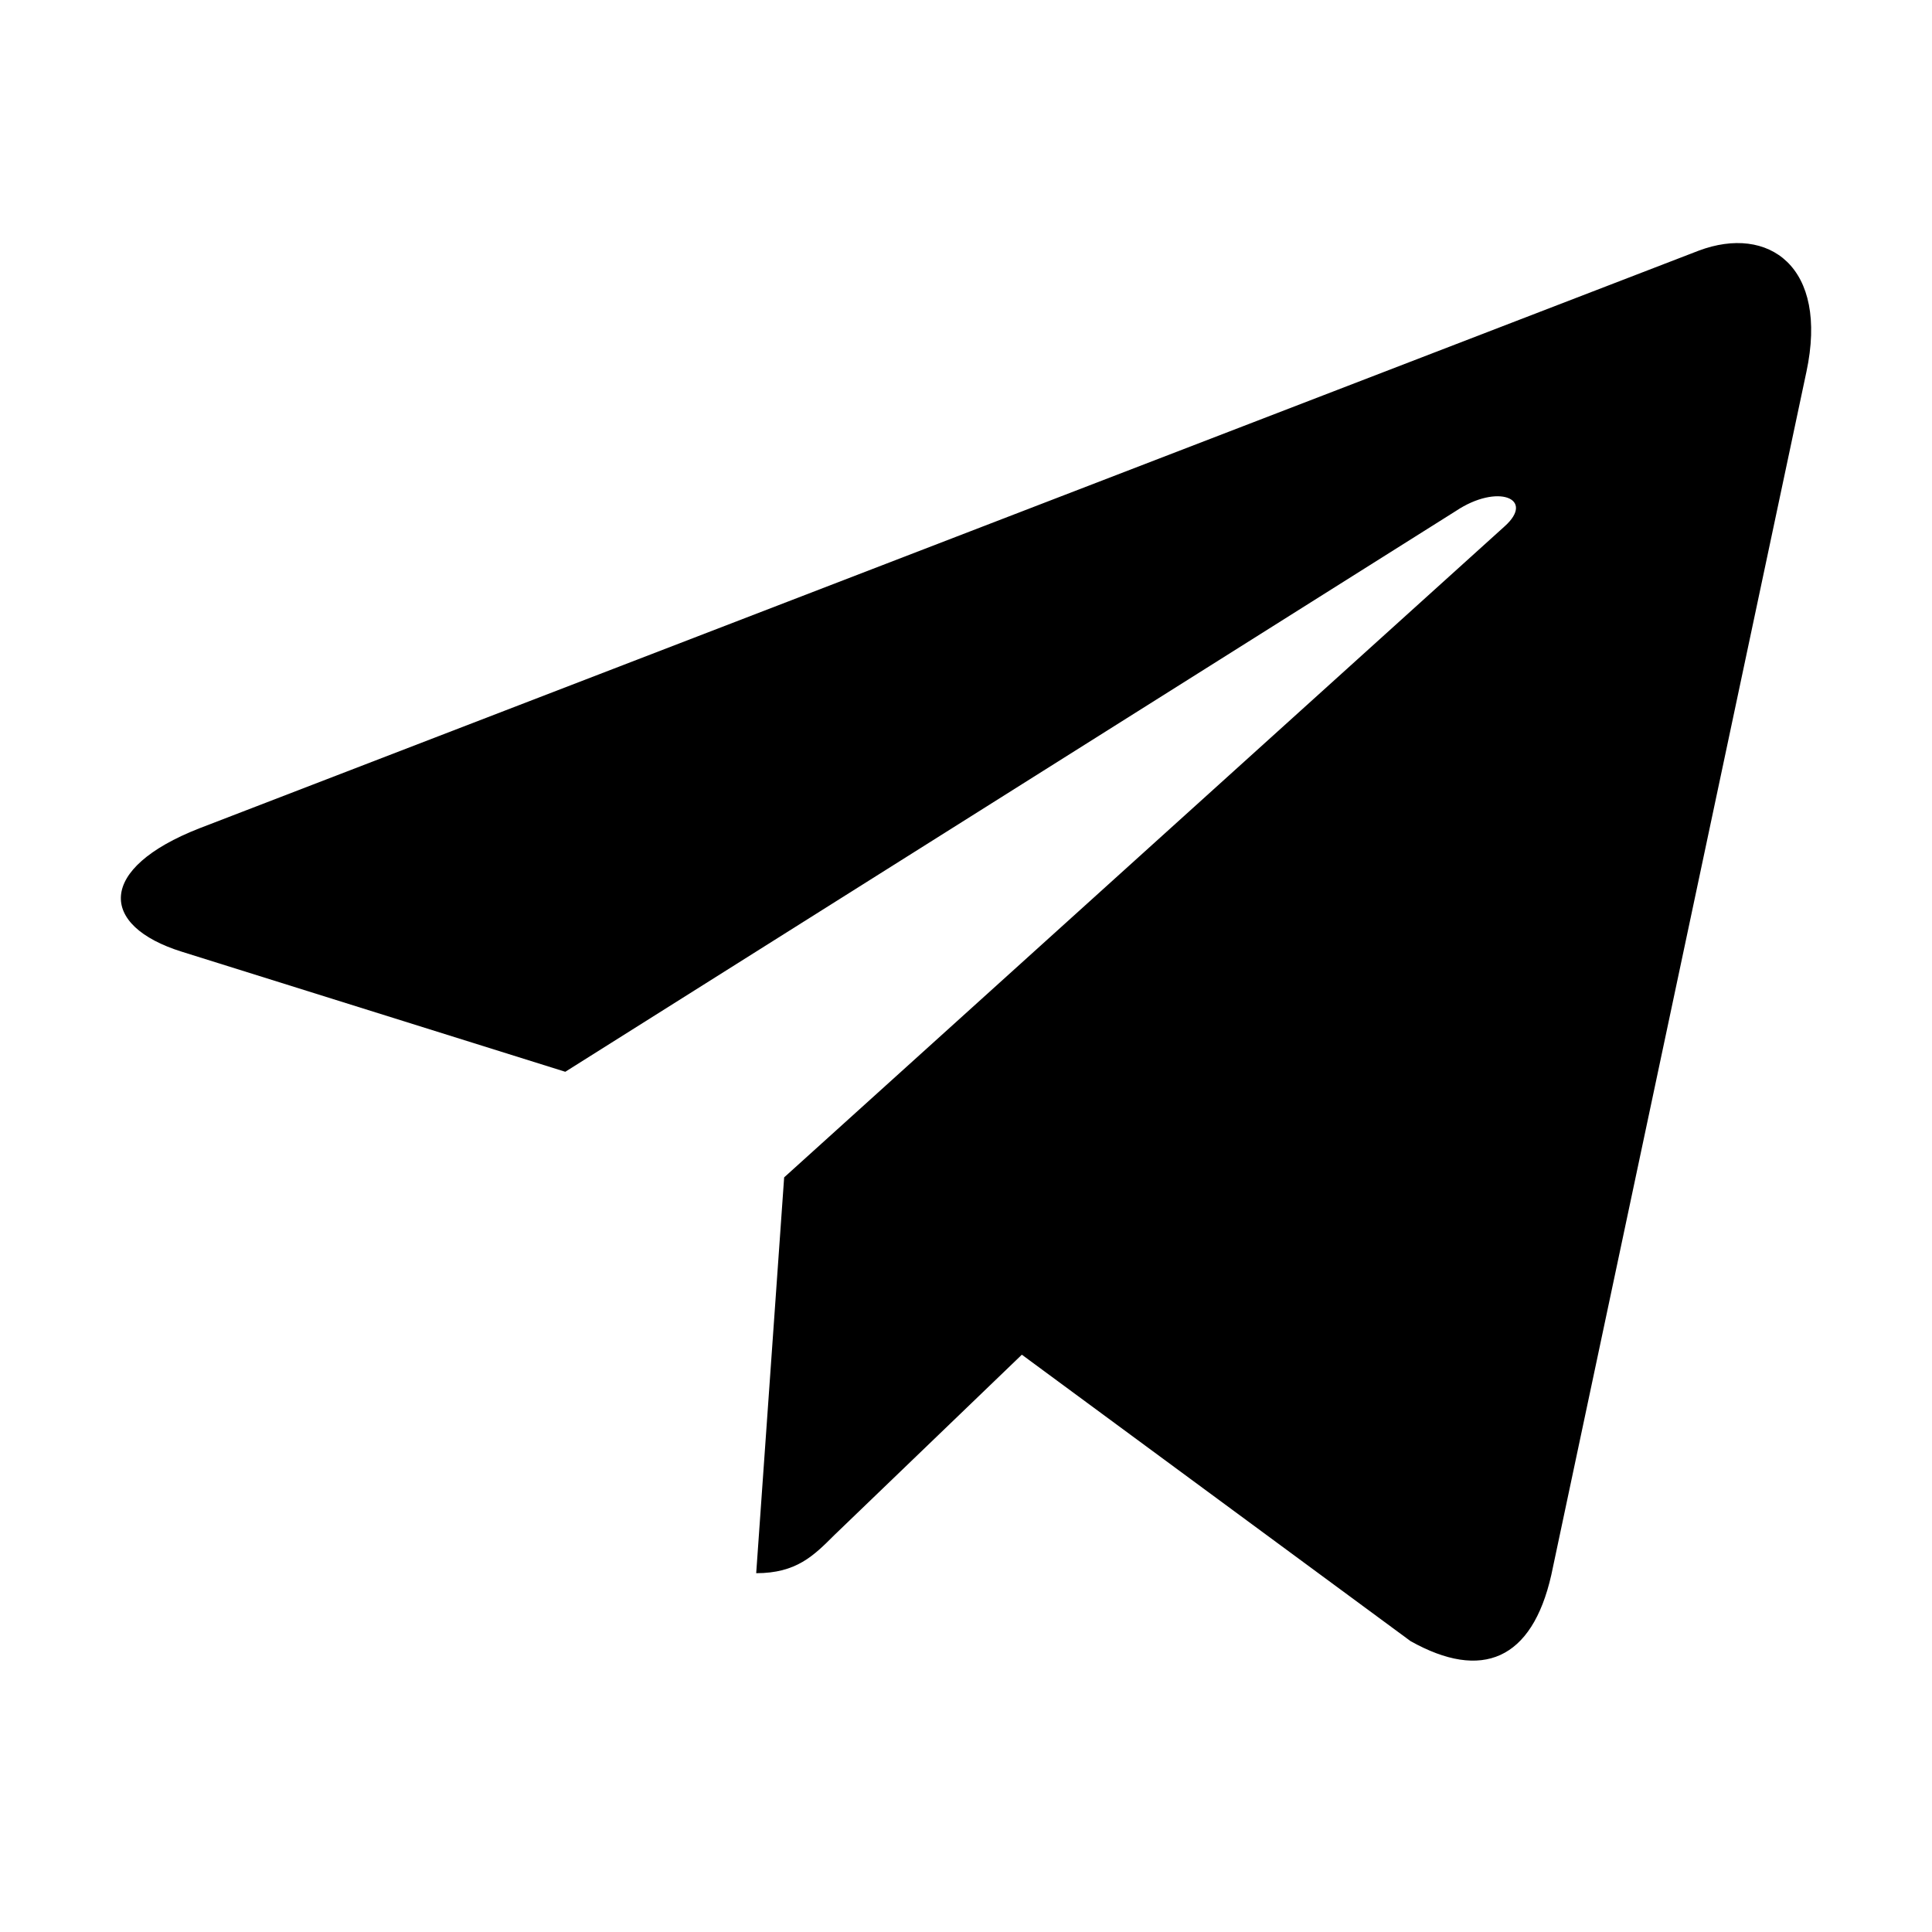
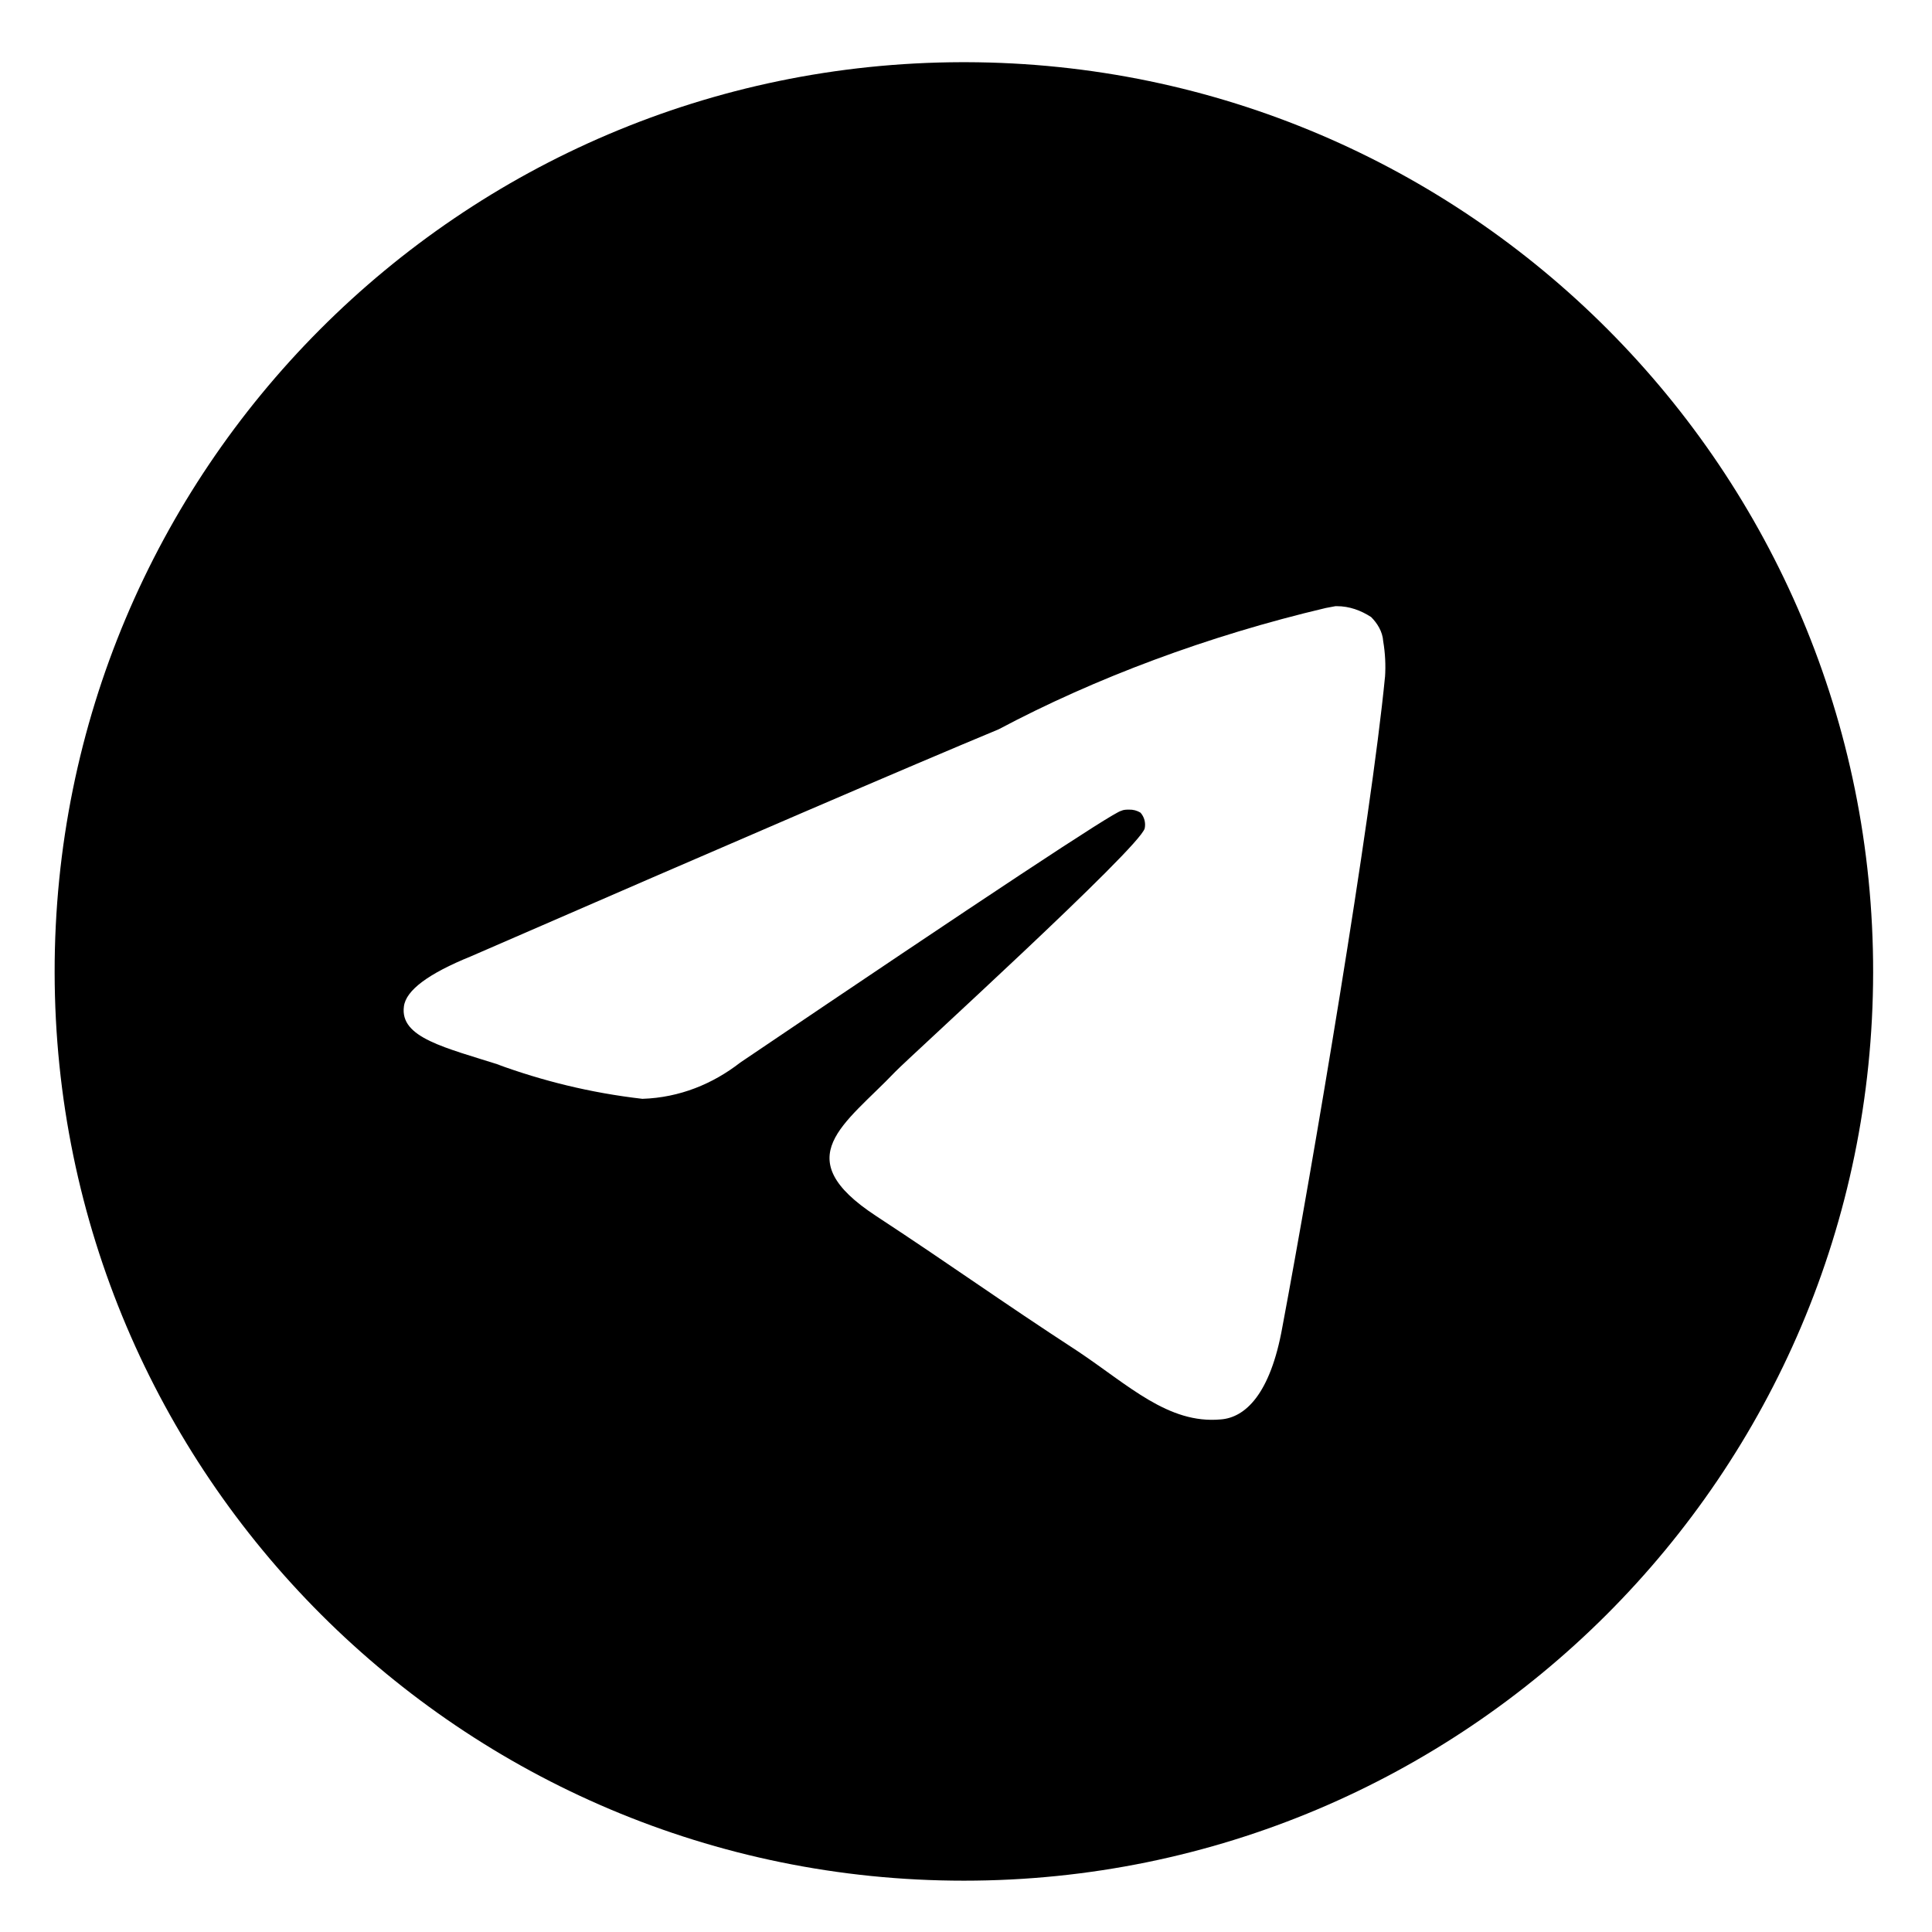
- <svg xmlns="http://www.w3.org/2000/svg" fill="#000000" width="800px" height="800px" viewBox="0 0 32 32">
-   <path d="M29.919 6.163l-4.225 19.925c-0.319 1.406-1.15 1.756-2.331 1.094l-6.438-4.744-3.106 2.988c-0.344 0.344-0.631 0.631-1.294 0.631l0.463-6.556 11.931-10.781c0.519-0.462-0.113-0.719-0.806-0.256l-14.75 9.288-6.35-1.988c-1.381-0.431-1.406-1.381 0.288-2.044l24.837-9.569c1.15-0.431 2.156 0.256 1.781 2.013z" />
+ <svg xmlns="http://www.w3.org/2000/svg" width="800" height="800" viewBox="0 0 32 32">
+   <path d="M22.12 10.04h.02c.21 0 .4.07.57.18.1.1.19.24.2.4a2.55 2.55 0 0 1 .03.6v-.01c-.23 2.37-1.2 8.11-1.7 10.77-.2 1.12-.62 1.5-1.02 1.53-.87.08-1.53-.57-2.37-1.13-1.32-.86-2.06-1.4-3.34-2.24-1.48-.97-.52-1.51.32-2.39.22-.23 4.05-3.71 4.13-4.03a.3.3 0 0 0-.07-.26.34.34 0 0 0-.19-.05c-.04 0-.09 0-.13.02q-.2.04-6.31 4.17c-.45.35-1 .58-1.62.6-.87-.1-1.66-.3-2.4-.57l.07.02c-.94-.3-1.69-.46-1.62-.98q.05-.4 1.11-.83 6.55-2.85 8.74-3.76c1.6-.85 3.47-1.55 5.42-2.01l.16-.03zm-6.19-9.01a15.06 15.06 0 1 0 .07 0h-.07z" />
</svg>
